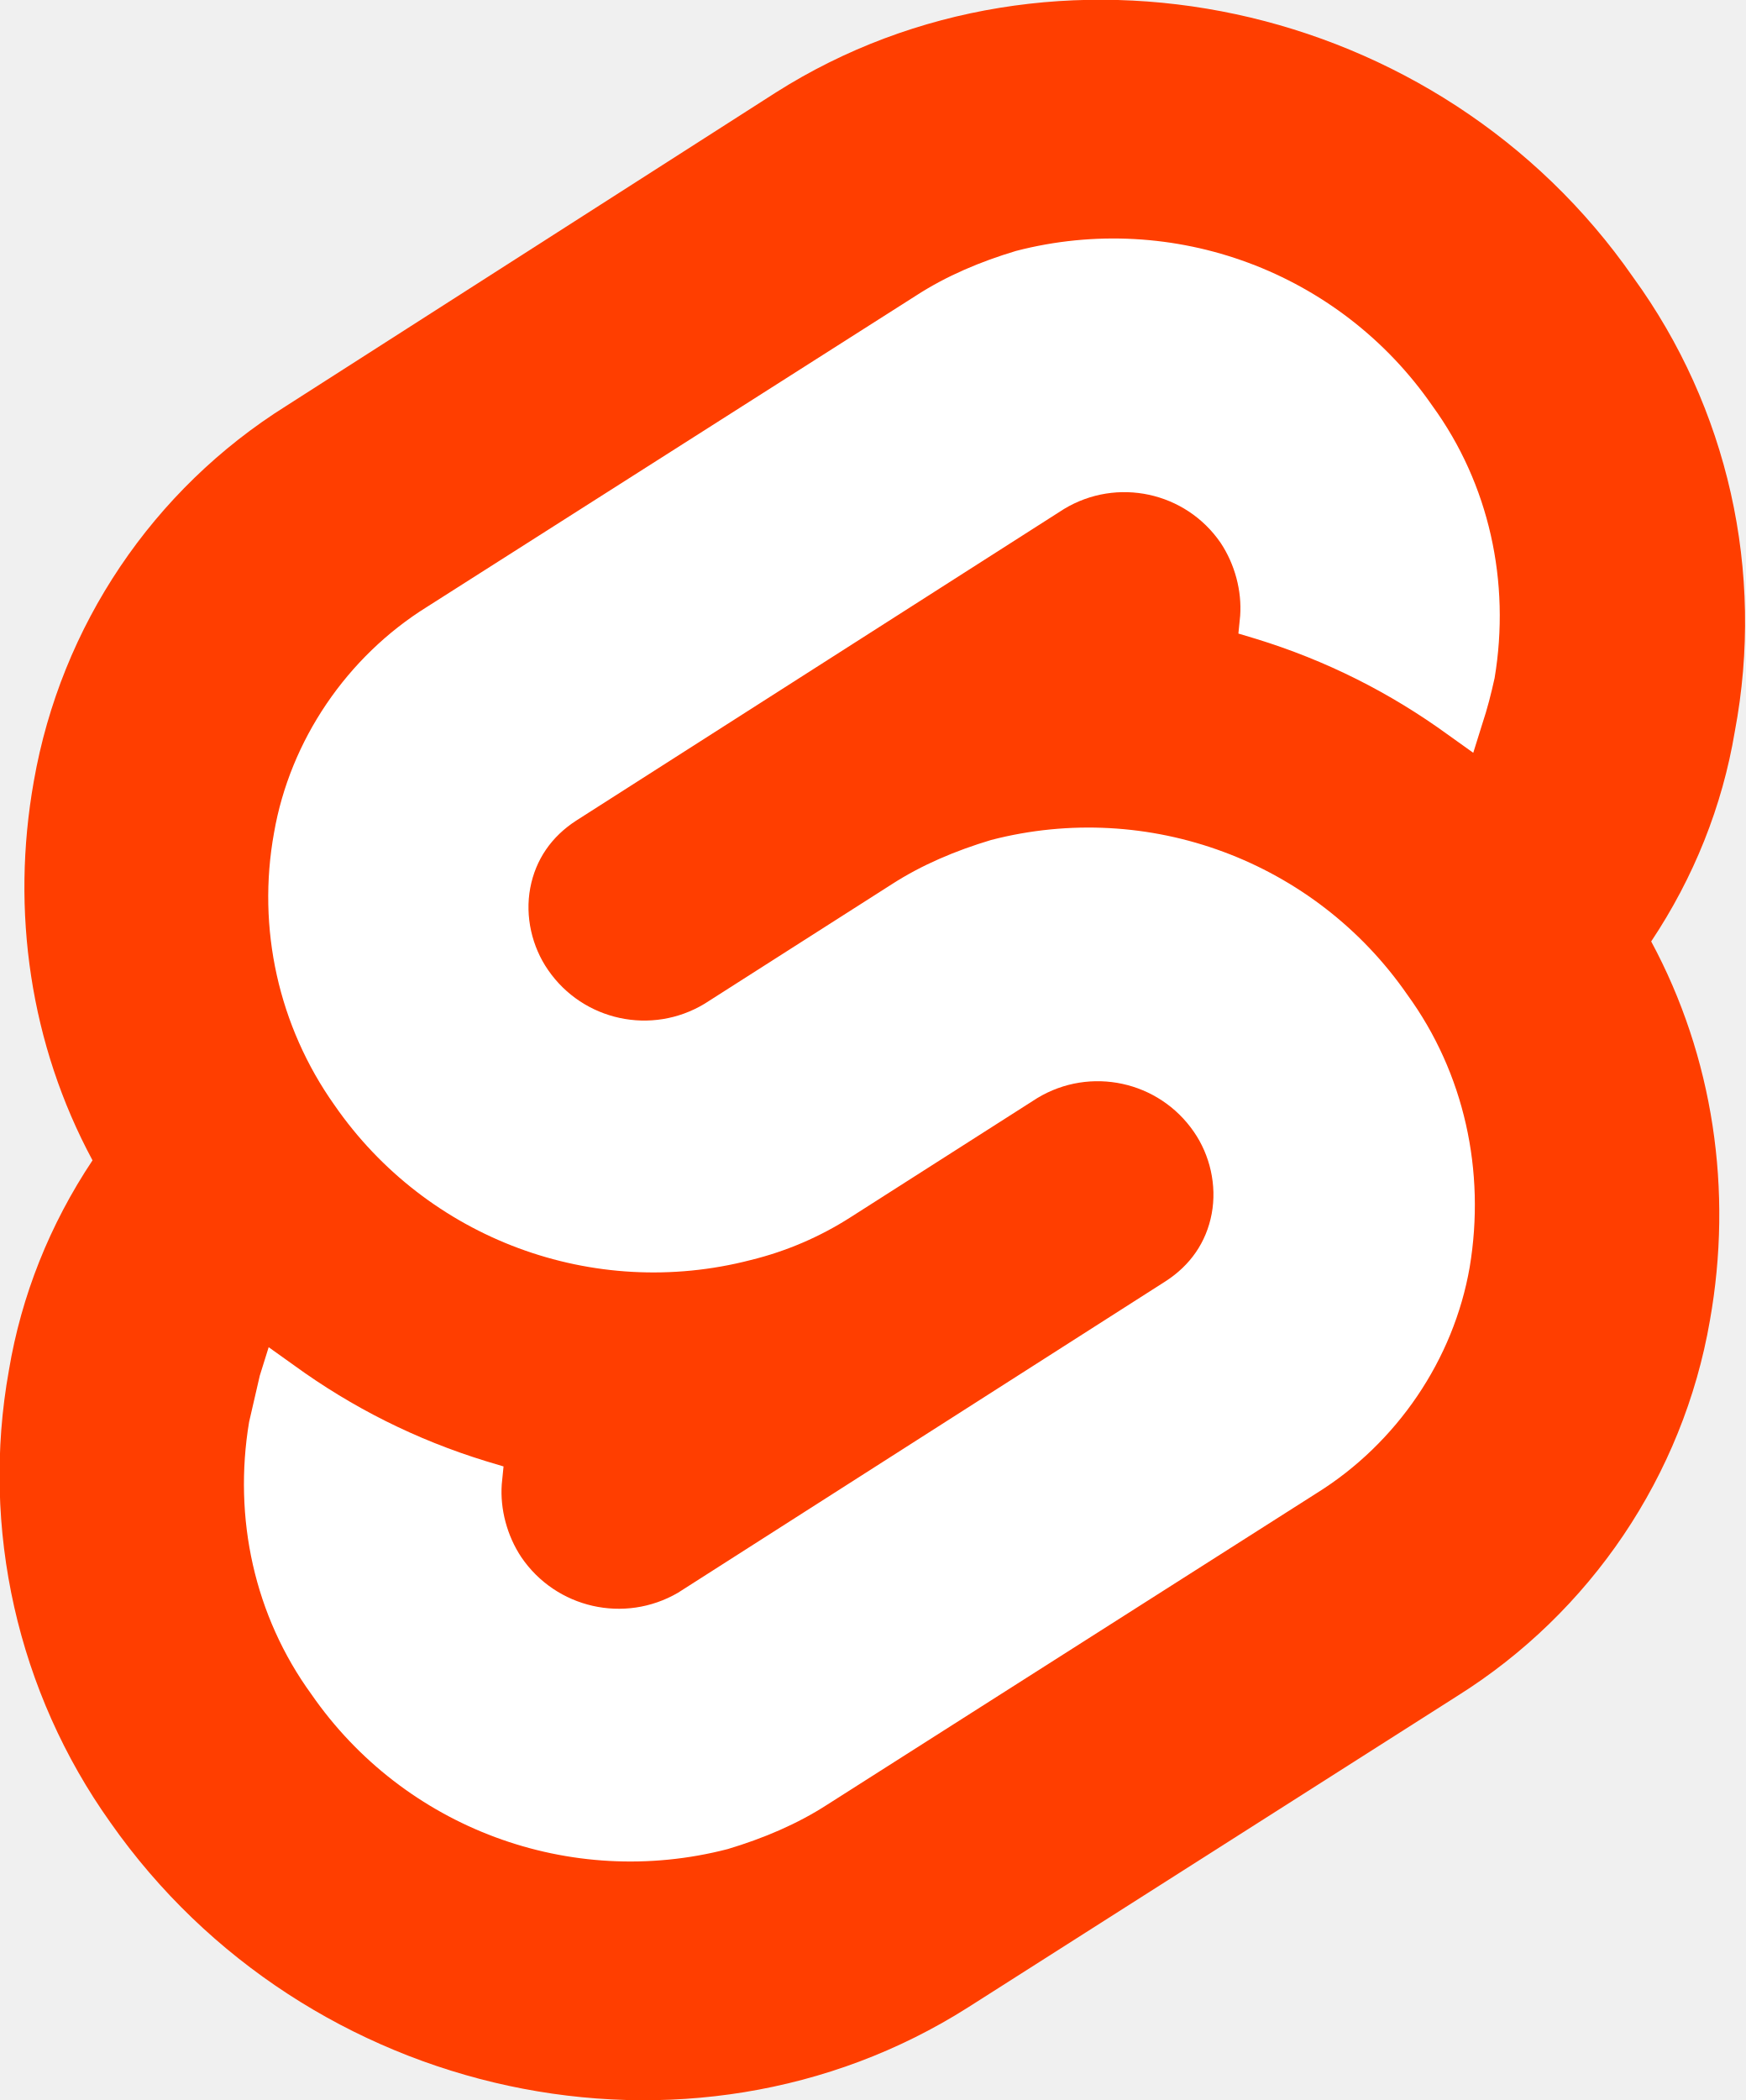
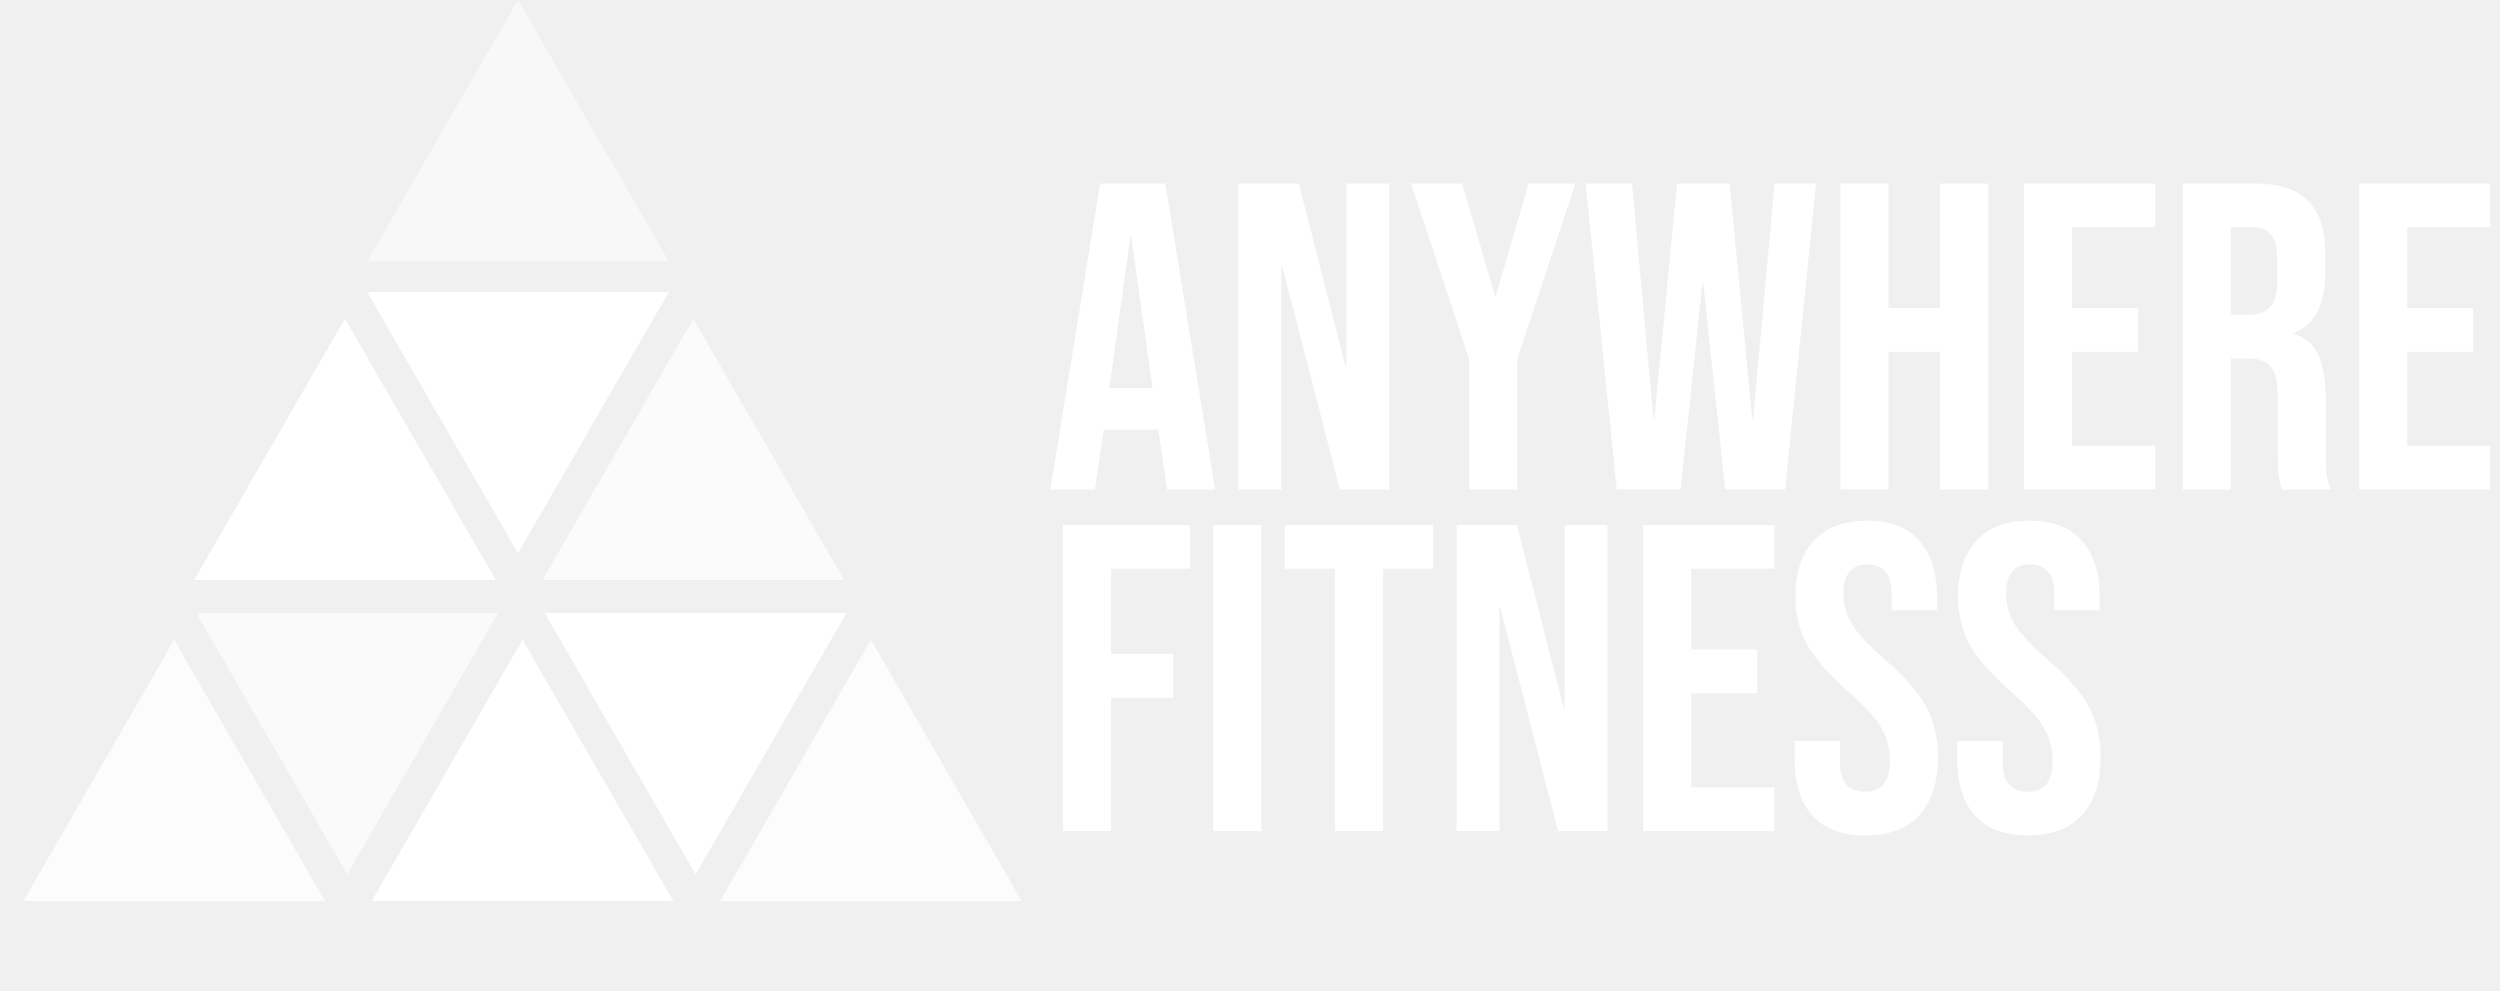
- <svg xmlns="http://www.w3.org/2000/svg" viewBox="0 0 98.1 118">
-   <path fill="#ff3e00" d="M91.8 15.6C80.9-.1 59.2-4.7 43.6 5.2L16.1 22.8A31.25 31.25 0 001.9 43.9c-1.3 7.3-.2 14.8 3.3 21.3-2.4 3.6-4 7.6-4.7 11.8-1.6 8.9.5 18.1 5.7 25.4 11 15.7 32.6 20.3 48.2 10.4l27.5-17.5c7.5-4.7 12.7-12.4 14.2-21.1 1.3-7.3.2-14.8-3.3-21.3 2.4-3.6 4-7.6 4.7-11.8 1.7-9-.4-18.2-5.7-25.5" />
-   <path fill="#fff" d="M40.9 103.9a21.8 21.8 0 01-23.4-8.7c-3.2-4.4-4.4-9.9-3.5-15.3l.6-2.6.5-1.6 1.4 1c3.3 2.4 6.9 4.2 10.8 5.4l1 .3-.1 1c-.1 1.4.3 2.9 1.1 4.1a6.62 6.62 0 008.8 2L65.5 72c1.4-.9 2.3-2.2 2.6-3.8.3-1.6-.1-3.3-1-4.6a6.56 6.56 0 00-8.8-1.9l-10.5 6.7a18.6 18.6 0 01-5.6 2.4 21.8 21.8 0 01-23.4-8.7 20.2 20.2 0 01-3.4-15.3c.9-5.2 4.1-9.9 8.6-12.7l27.5-17.5c1.7-1.1 3.6-1.9 5.6-2.5a21.8 21.8 0 0123.4 8.7c3.2 4.4 4.4 9.9 3.5 15.3-.2.9-.4 1.7-.7 2.6l-.5 1.6-1.4-1c-3.3-2.4-6.9-4.2-10.8-5.4l-1-.3.1-1c.1-1.4-.3-2.9-1.1-4.1a6.56 6.56 0 00-8.8-1.9L32.4 46.1c-1.4.9-2.3 2.2-2.6 3.8s.1 3.3 1 4.6a6.56 6.56 0 008.8 1.9l10.5-6.7c1.7-1.1 3.6-1.9 5.6-2.5a21.8 21.8 0 0123.4 8.7c3.2 4.4 4.4 9.9 3.5 15.3-.9 5.2-4.1 9.9-8.6 12.7l-27.5 17.5c-1.7 1.1-3.6 1.9-5.6 2.5" />
+ <svg xmlns="http://www.w3.org/2000/svg" width="366" height="145" viewBox="0 0 366 145" fill="none">
+   <path d="M25.5 93.666L47.584 131.916H3.416L25.5 93.666Z" fill="white" fill-opacity="0.8" />
+   <path d="M50.5 46.666L72.584 84.916H28.416L50.5 46.666Z" fill="white" />
+   <path d="M75.834 -7.65408e-07L97.917 38.25L53.75 38.25L75.834 -7.65408e-07Z" fill="white" fill-opacity="0.5" />
+   <path d="M53.75 42.75L97.917 42.75L75.834 81L53.75 42.75Z" fill="white" />
+   <path d="M101.5 46.666L123.584 84.916H79.416L101.5 46.666Z" fill="white" fill-opacity="0.7" />
+   <path d="M28.75 89.75L72.917 89.75L50.834 128L28.75 89.75Z" fill="white" fill-opacity="0.65" />
+   <path d="M79.75 89.75L123.917 89.75L101.834 128L79.75 89.75Z" fill="white" />
+   <path d="M127.5 93.666L149.584 131.916H105.416L127.5 93.666Z" fill="white" fill-opacity="0.8" />
+   <path d="M76.5 93.666L98.584 131.916H54.416L76.5 93.666Z" fill="white" />
+   <path d="M161.064 26.866H170.6L177.896 71.666H170.856L169.576 62.77V62.898H161.576L160.296 71.666H153.768L161.064 26.866ZM168.744 56.818L165.608 34.674H165.48L162.408 56.818H168.744ZM181.312 26.866H190.144L196.992 53.682H197.12V26.866H203.392V71.666H196.16L187.712 38.962H187.584V71.666H181.312V26.866ZM215.088 52.594L206.576 26.866H214.064L218.864 43.314H218.992L223.792 26.866H230.64L222.128 52.594V71.666H215.088V52.594ZM232.148 26.866H238.932L242.068 61.298H242.196L245.524 26.866H253.204L256.532 61.298H256.66L259.796 26.866H265.876L261.332 71.666H252.564L249.364 41.458H249.236L246.036 71.666H236.692L232.148 26.866ZM269.437 26.866H276.477V45.106H284.029V26.866H291.069V71.666H284.029V51.506H276.477V71.666H269.437V26.866ZM296.312 26.866H315.512V33.266H303.352V45.106H313.016V51.506H303.352V65.266H315.512V71.666H296.312V26.866ZM319.562 26.866H329.994C333.62 26.866 336.266 27.72 337.93 29.426C339.594 31.09 340.426 33.672 340.426 37.17V39.922C340.426 44.573 338.89 47.517 335.818 48.754V48.882C337.524 49.394 338.719 50.44 339.402 52.018C340.127 53.597 340.49 55.709 340.49 58.354V66.226C340.49 67.506 340.532 68.552 340.618 69.362C340.703 70.13 340.916 70.898 341.258 71.666H334.09C333.834 70.941 333.663 70.258 333.578 69.618C333.492 68.978 333.45 67.826 333.45 66.162V57.97C333.45 55.922 333.108 54.493 332.426 53.682C331.786 52.872 330.655 52.466 329.034 52.466H326.602V71.666H319.562V26.866ZM329.162 46.066C330.57 46.066 331.615 45.704 332.298 44.978C333.023 44.253 333.385 43.037 333.385 41.33V37.874C333.385 36.253 333.087 35.08 332.49 34.354C331.935 33.629 331.039 33.266 329.802 33.266H326.602V46.066H329.162ZM345.374 26.866H364.574V33.266H352.414V45.106H362.078V51.506H352.414V65.266H364.574V71.666H345.374V26.866ZM155.624 76.866H174.248V83.266H162.664V95.746H171.752V102.146H162.664V121.666H155.624V76.866ZM177.624 76.866H184.664V121.666H177.624V76.866ZM195.441 83.266H188.081V76.866H209.841V83.266H202.481V121.666H195.441V83.266ZM213.249 76.866H222.081L228.929 103.682H229.057V76.866H235.329V121.666H228.097L219.649 88.962H219.521V121.666H213.249V76.866ZM240.562 76.866H259.762V83.266H247.602V95.106H257.266V101.506H247.602V115.266H259.762V121.666H240.562V76.866ZM273.089 122.306C269.675 122.306 267.094 121.346 265.345 119.426C263.595 117.464 262.721 114.669 262.721 111.042V108.482H269.377V111.554C269.377 114.456 270.593 115.906 273.025 115.906C274.219 115.906 275.115 115.565 275.713 114.882C276.353 114.157 276.673 113.005 276.673 111.426C276.673 109.549 276.246 107.906 275.393 106.498C274.539 105.048 272.961 103.32 270.657 101.314C267.755 98.754 265.729 96.45 264.577 94.402C263.425 92.312 262.849 89.965 262.849 87.362C262.849 83.821 263.745 81.09 265.536 79.17C267.329 77.208 269.931 76.226 273.345 76.226C276.715 76.226 279.254 77.208 280.961 79.17C282.71 81.09 283.585 83.864 283.585 87.49V89.346H276.929V87.042C276.929 85.506 276.63 84.397 276.033 83.714C275.435 82.989 274.561 82.626 273.409 82.626C271.062 82.626 269.889 84.056 269.889 86.914C269.889 88.536 270.315 90.05 271.169 91.458C272.065 92.866 273.665 94.573 275.969 96.578C278.913 99.138 280.939 101.464 282.049 103.554C283.158 105.645 283.713 108.098 283.713 110.914C283.713 114.584 282.795 117.4 280.961 119.362C279.169 121.325 276.545 122.306 273.089 122.306ZM296.901 122.306C293.488 122.306 290.906 121.346 289.157 119.426C287.408 117.464 286.533 114.669 286.533 111.042V108.482H293.189V111.554C293.189 114.456 294.405 115.906 296.837 115.906C298.032 115.906 298.928 115.565 299.525 114.882C300.165 114.157 300.485 113.005 300.485 111.426C300.485 109.549 300.058 107.906 299.205 106.498C298.352 105.048 296.773 103.32 294.469 101.314C291.568 98.754 289.541 96.45 288.389 94.402C287.237 92.312 286.661 89.965 286.661 87.362C286.661 83.821 287.557 81.09 289.349 79.17C291.141 77.208 293.744 76.226 297.157 76.226C300.528 76.226 303.066 77.208 304.773 79.17C306.522 81.09 307.397 83.864 307.397 87.49V89.346H300.741V87.042C300.741 85.506 300.442 84.397 299.845 83.714C299.248 82.989 298.373 82.626 297.221 82.626C294.874 82.626 293.701 84.056 293.701 86.914C293.701 88.536 294.128 90.05 294.981 91.458C295.877 92.866 297.477 94.573 299.781 96.578C302.725 99.138 304.752 101.464 305.861 103.554C306.97 105.645 307.525 108.098 307.525 110.914C307.525 114.584 306.608 117.4 304.773 119.362C302.981 121.325 300.357 122.306 296.901 122.306Z" fill="white" />
</svg>
